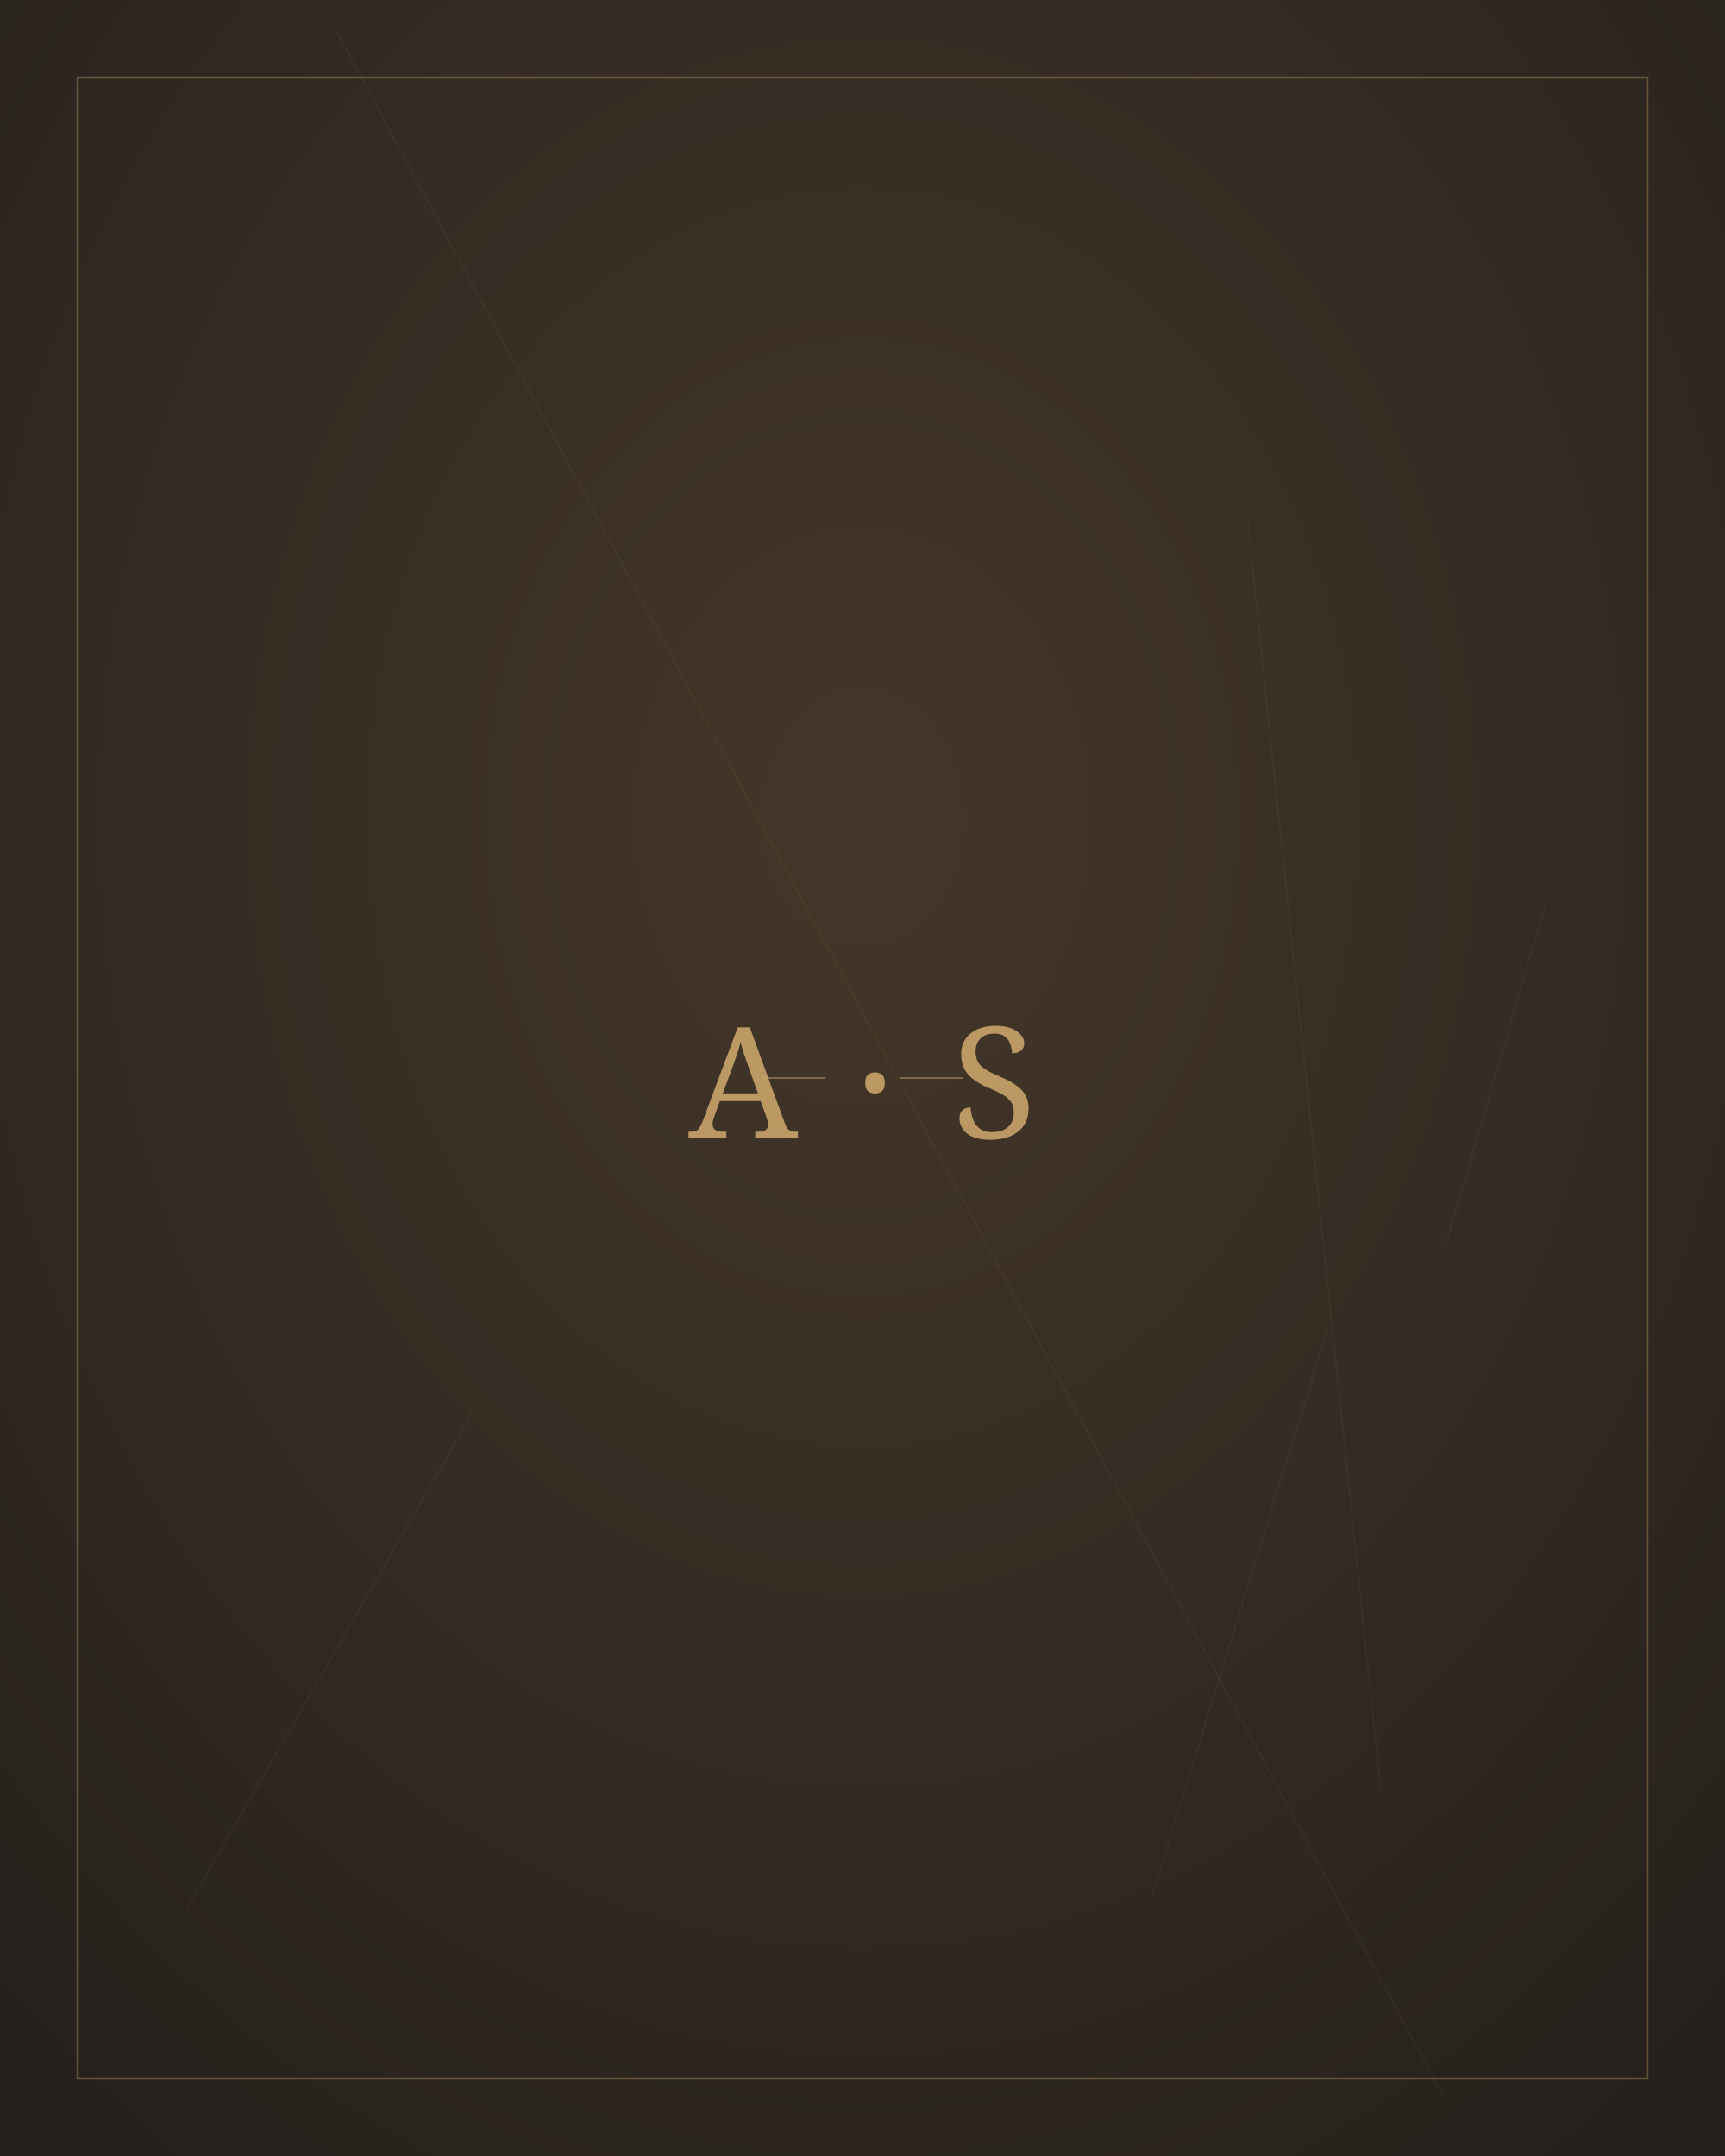
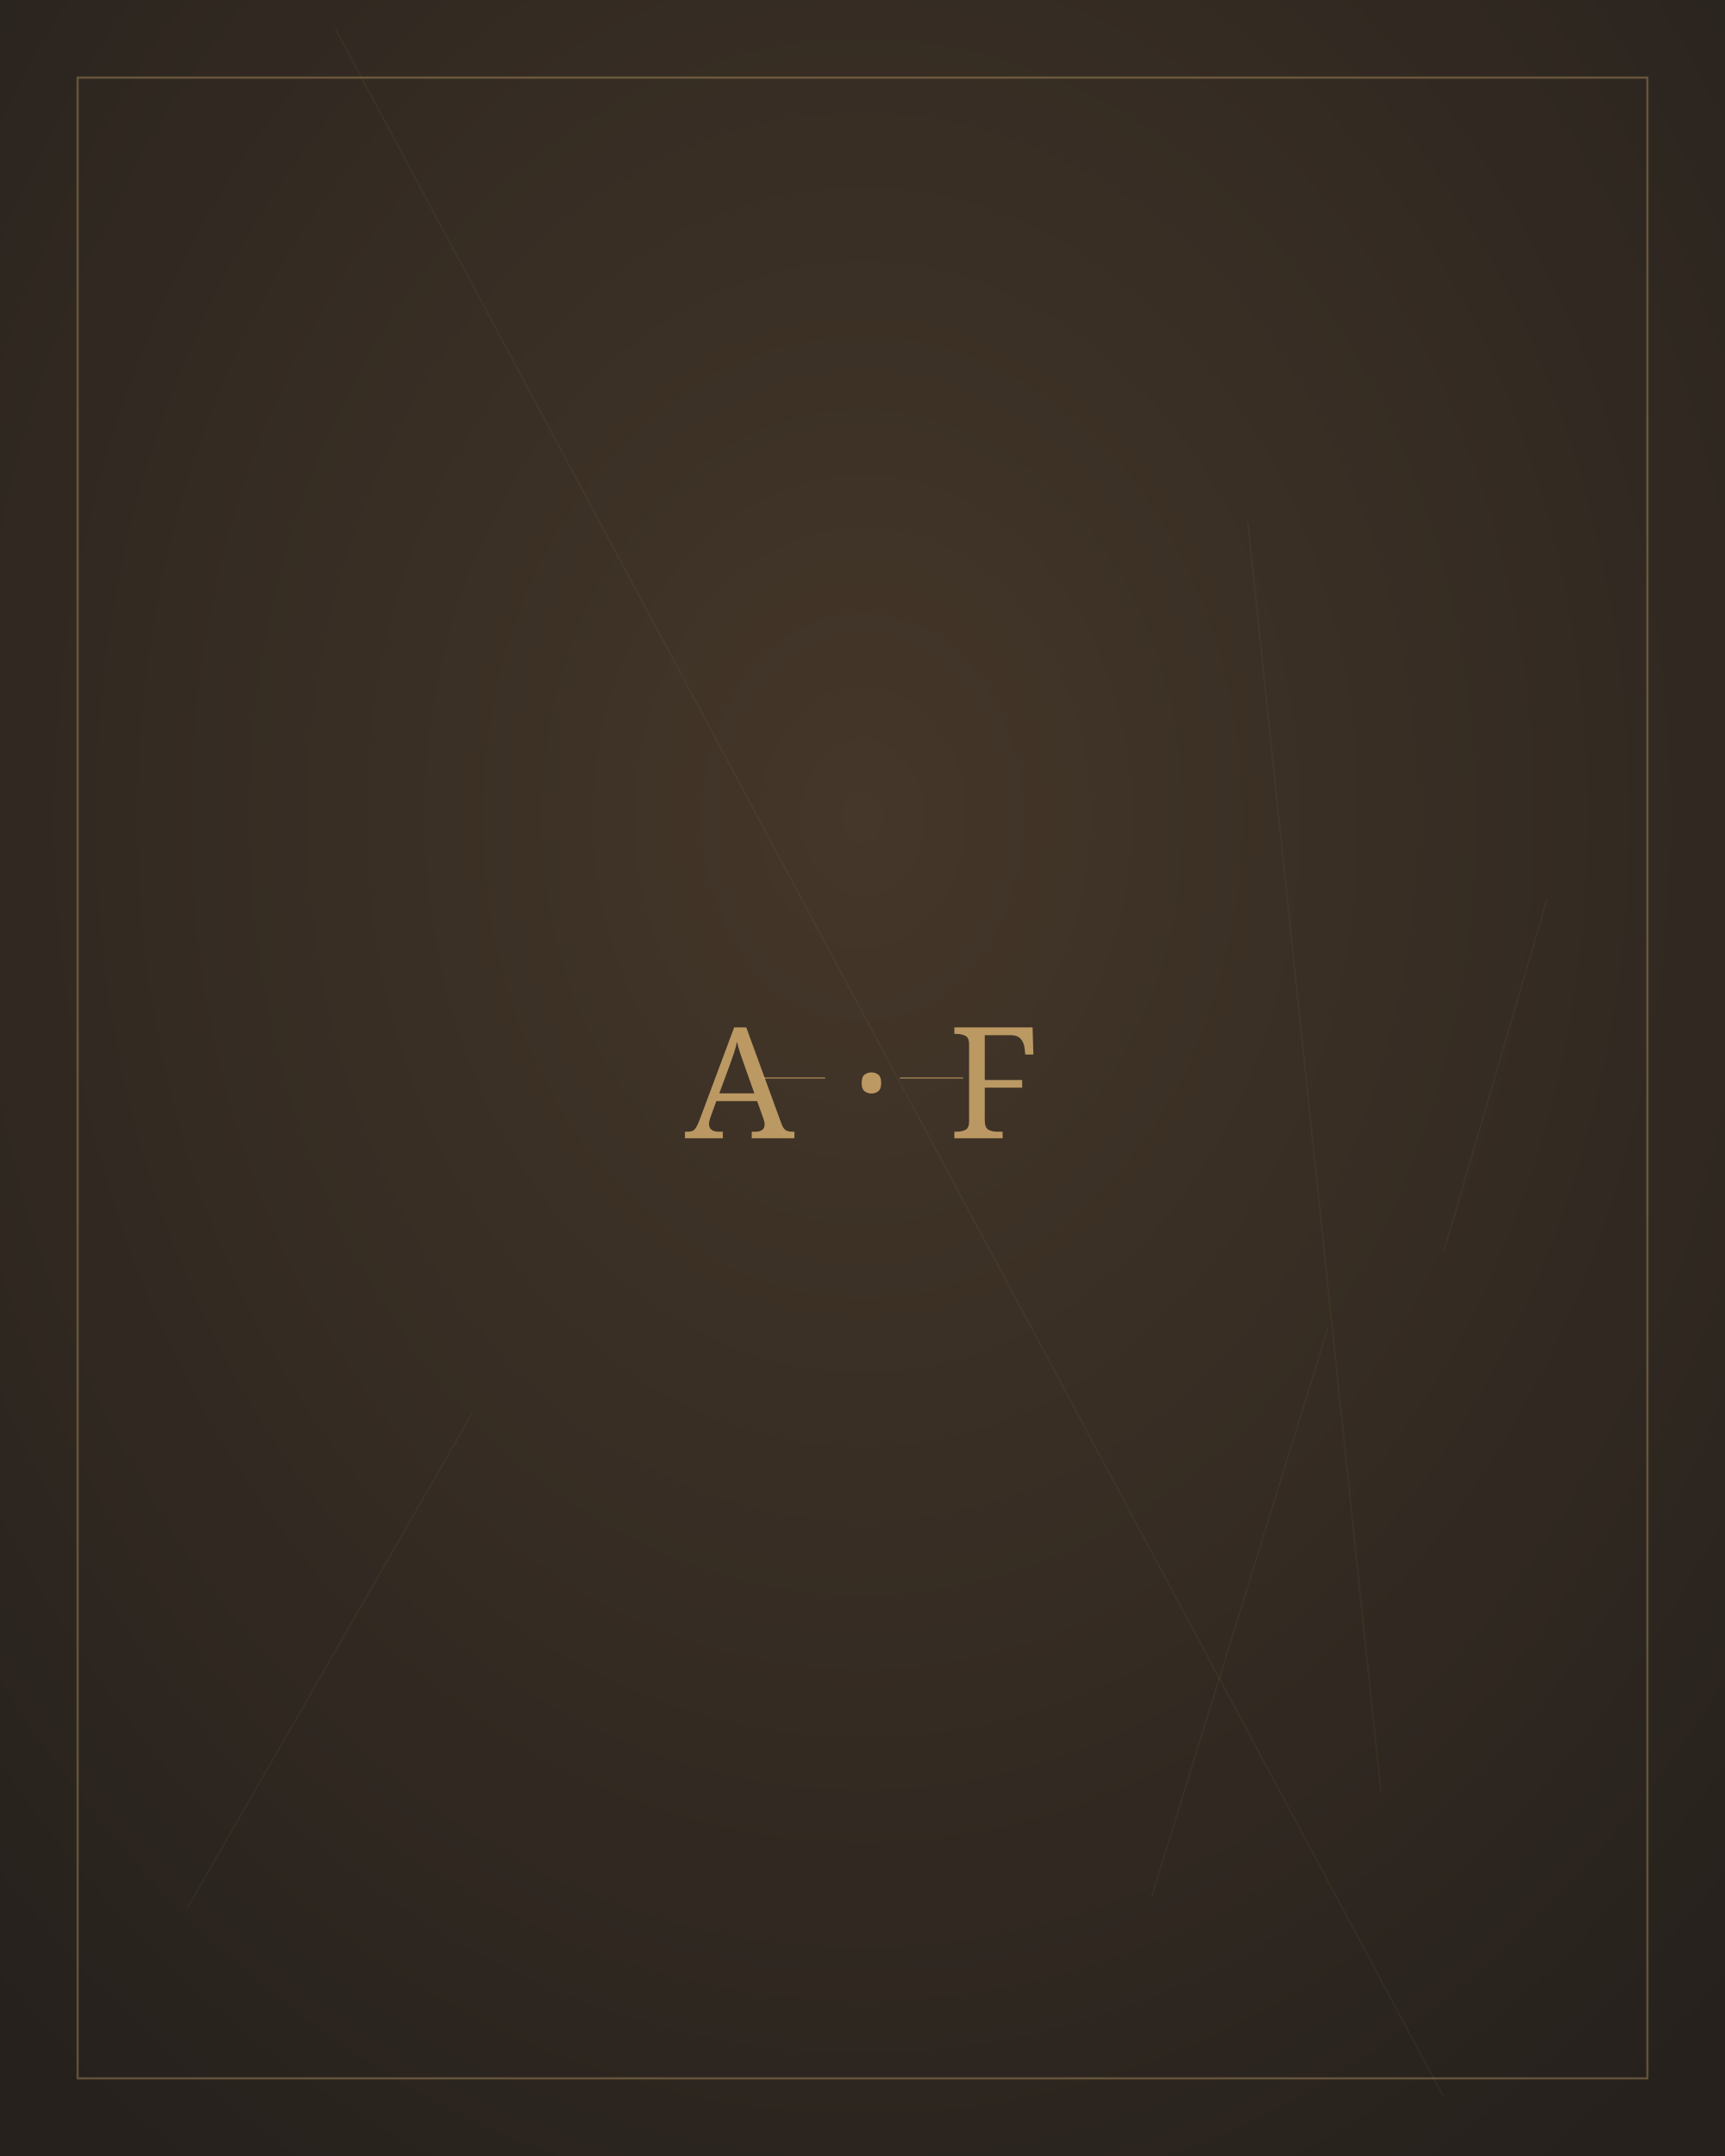
<svg xmlns="http://www.w3.org/2000/svg" width="1200" height="1500" viewBox="0 0 1200 1500">
  <defs>
    <radialGradient id="g" cx="50%" cy="38%" r="75%">
      <stop offset="0%" stop-color="#453729" />
      <stop offset="100%" stop-color="#26211d" />
    </radialGradient>
  </defs>
  <rect width="1200" height="1500" fill="url(#g)" />
  <line x1="960.7" y1="1247.4" x2="868.0" y2="362.9" stroke="#d1ab6d" stroke-opacity="0.06" stroke-width="1" />
  <line x1="130.0" y1="1328.1" x2="328.3" y2="983.5" stroke="#d1ab6d" stroke-opacity="0.06" stroke-width="1" />
  <line x1="1004.2" y1="1458.8" x2="233.4" y2="20.3" stroke="#d1ab6d" stroke-opacity="0.06" stroke-width="1" />
  <line x1="924.0" y1="923.2" x2="801.0" y2="1320.0" stroke="#d1ab6d" stroke-opacity="0.06" stroke-width="1" />
  <line x1="1076.3" y1="625.1" x2="1004.5" y2="870.4" stroke="#d1ab6d" stroke-opacity="0.06" stroke-width="1" />
  <rect x="54" y="54" width="1092" height="1392" fill="none" stroke="#d1ab6d" stroke-opacity="0.35" stroke-width="1.5" />
  <g fill="none" stroke="#d1ab6d" stroke-opacity="0.55" stroke-width="1">
    <line x1="530" y1="750" x2="574" y2="750" />
    <line x1="626" y1="750" x2="670" y2="750" />
  </g>
-   <text x="600" y="750" text-anchor="middle" dominant-baseline="central" font-family="'Playfair Display', 'Georgia', serif" font-size="108" fill="#d1ab6d" fill-opacity="0.85" letter-spacing="6">A · S</text>
+   <text x="600" y="750" text-anchor="middle" dominant-baseline="central" font-family="'Playfair Display', 'Georgia', serif" font-size="108" fill="#d1ab6d" fill-opacity="0.85" letter-spacing="6">A · F</text>
</svg>
